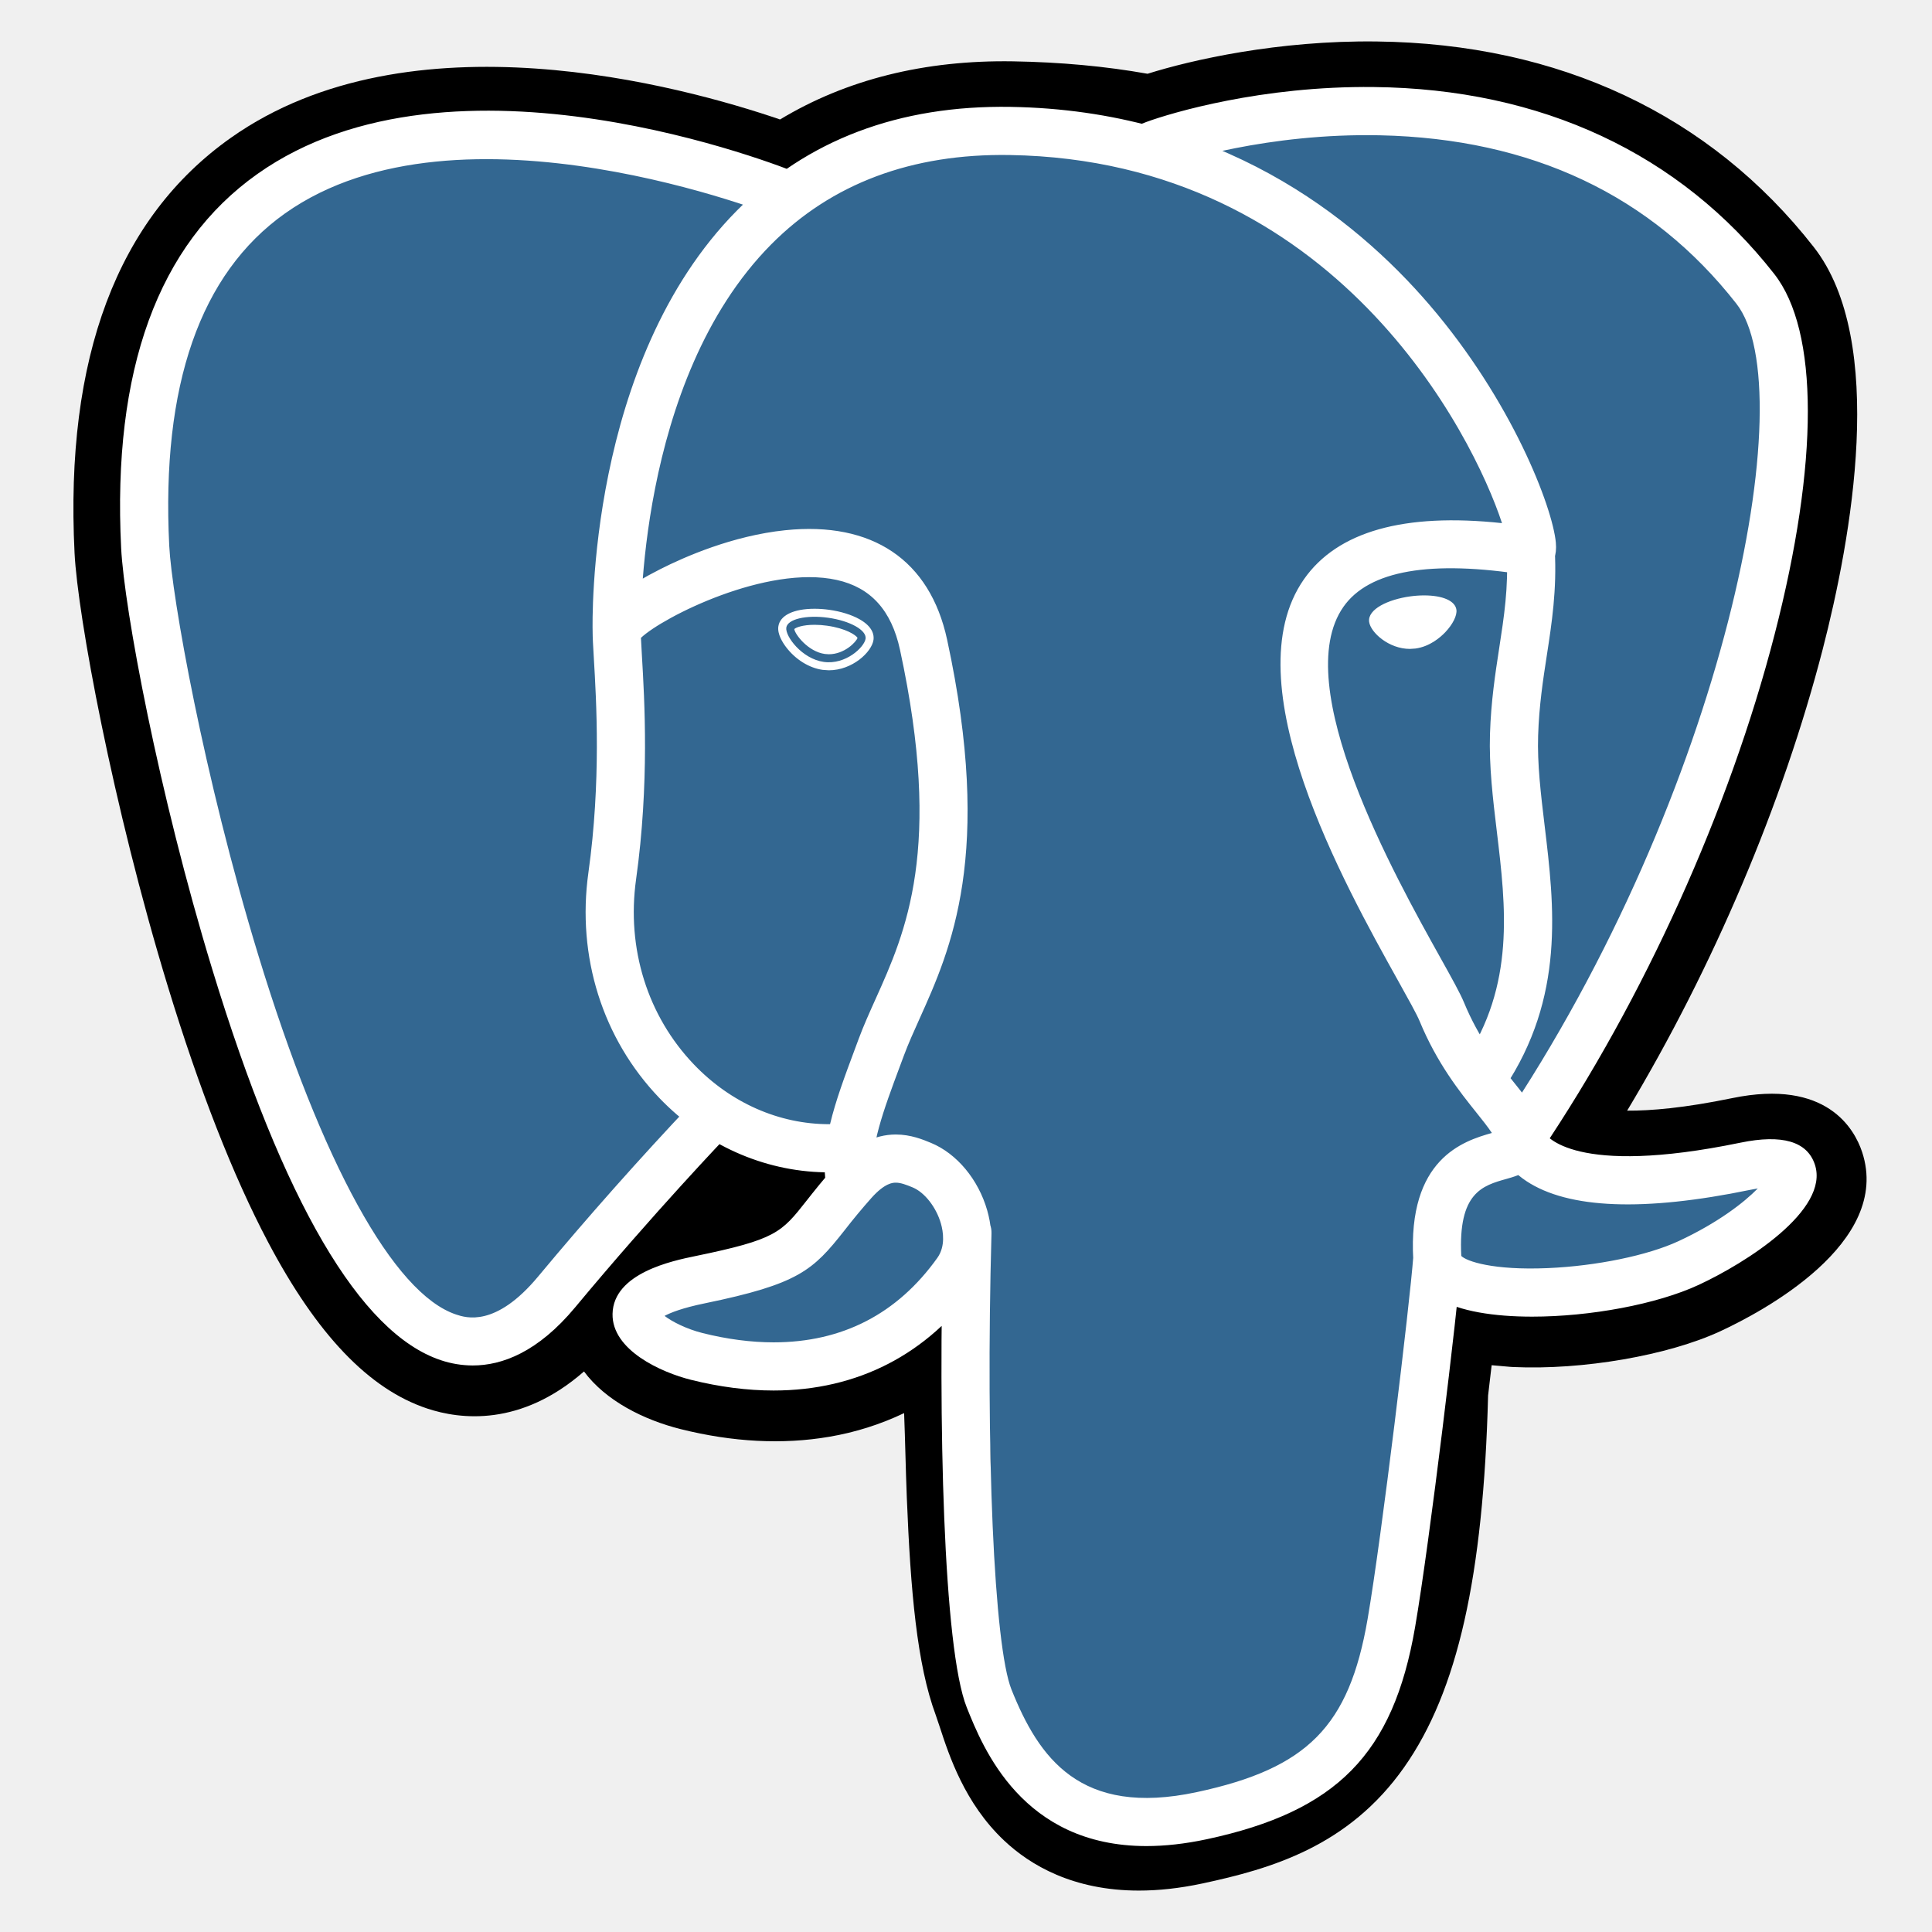
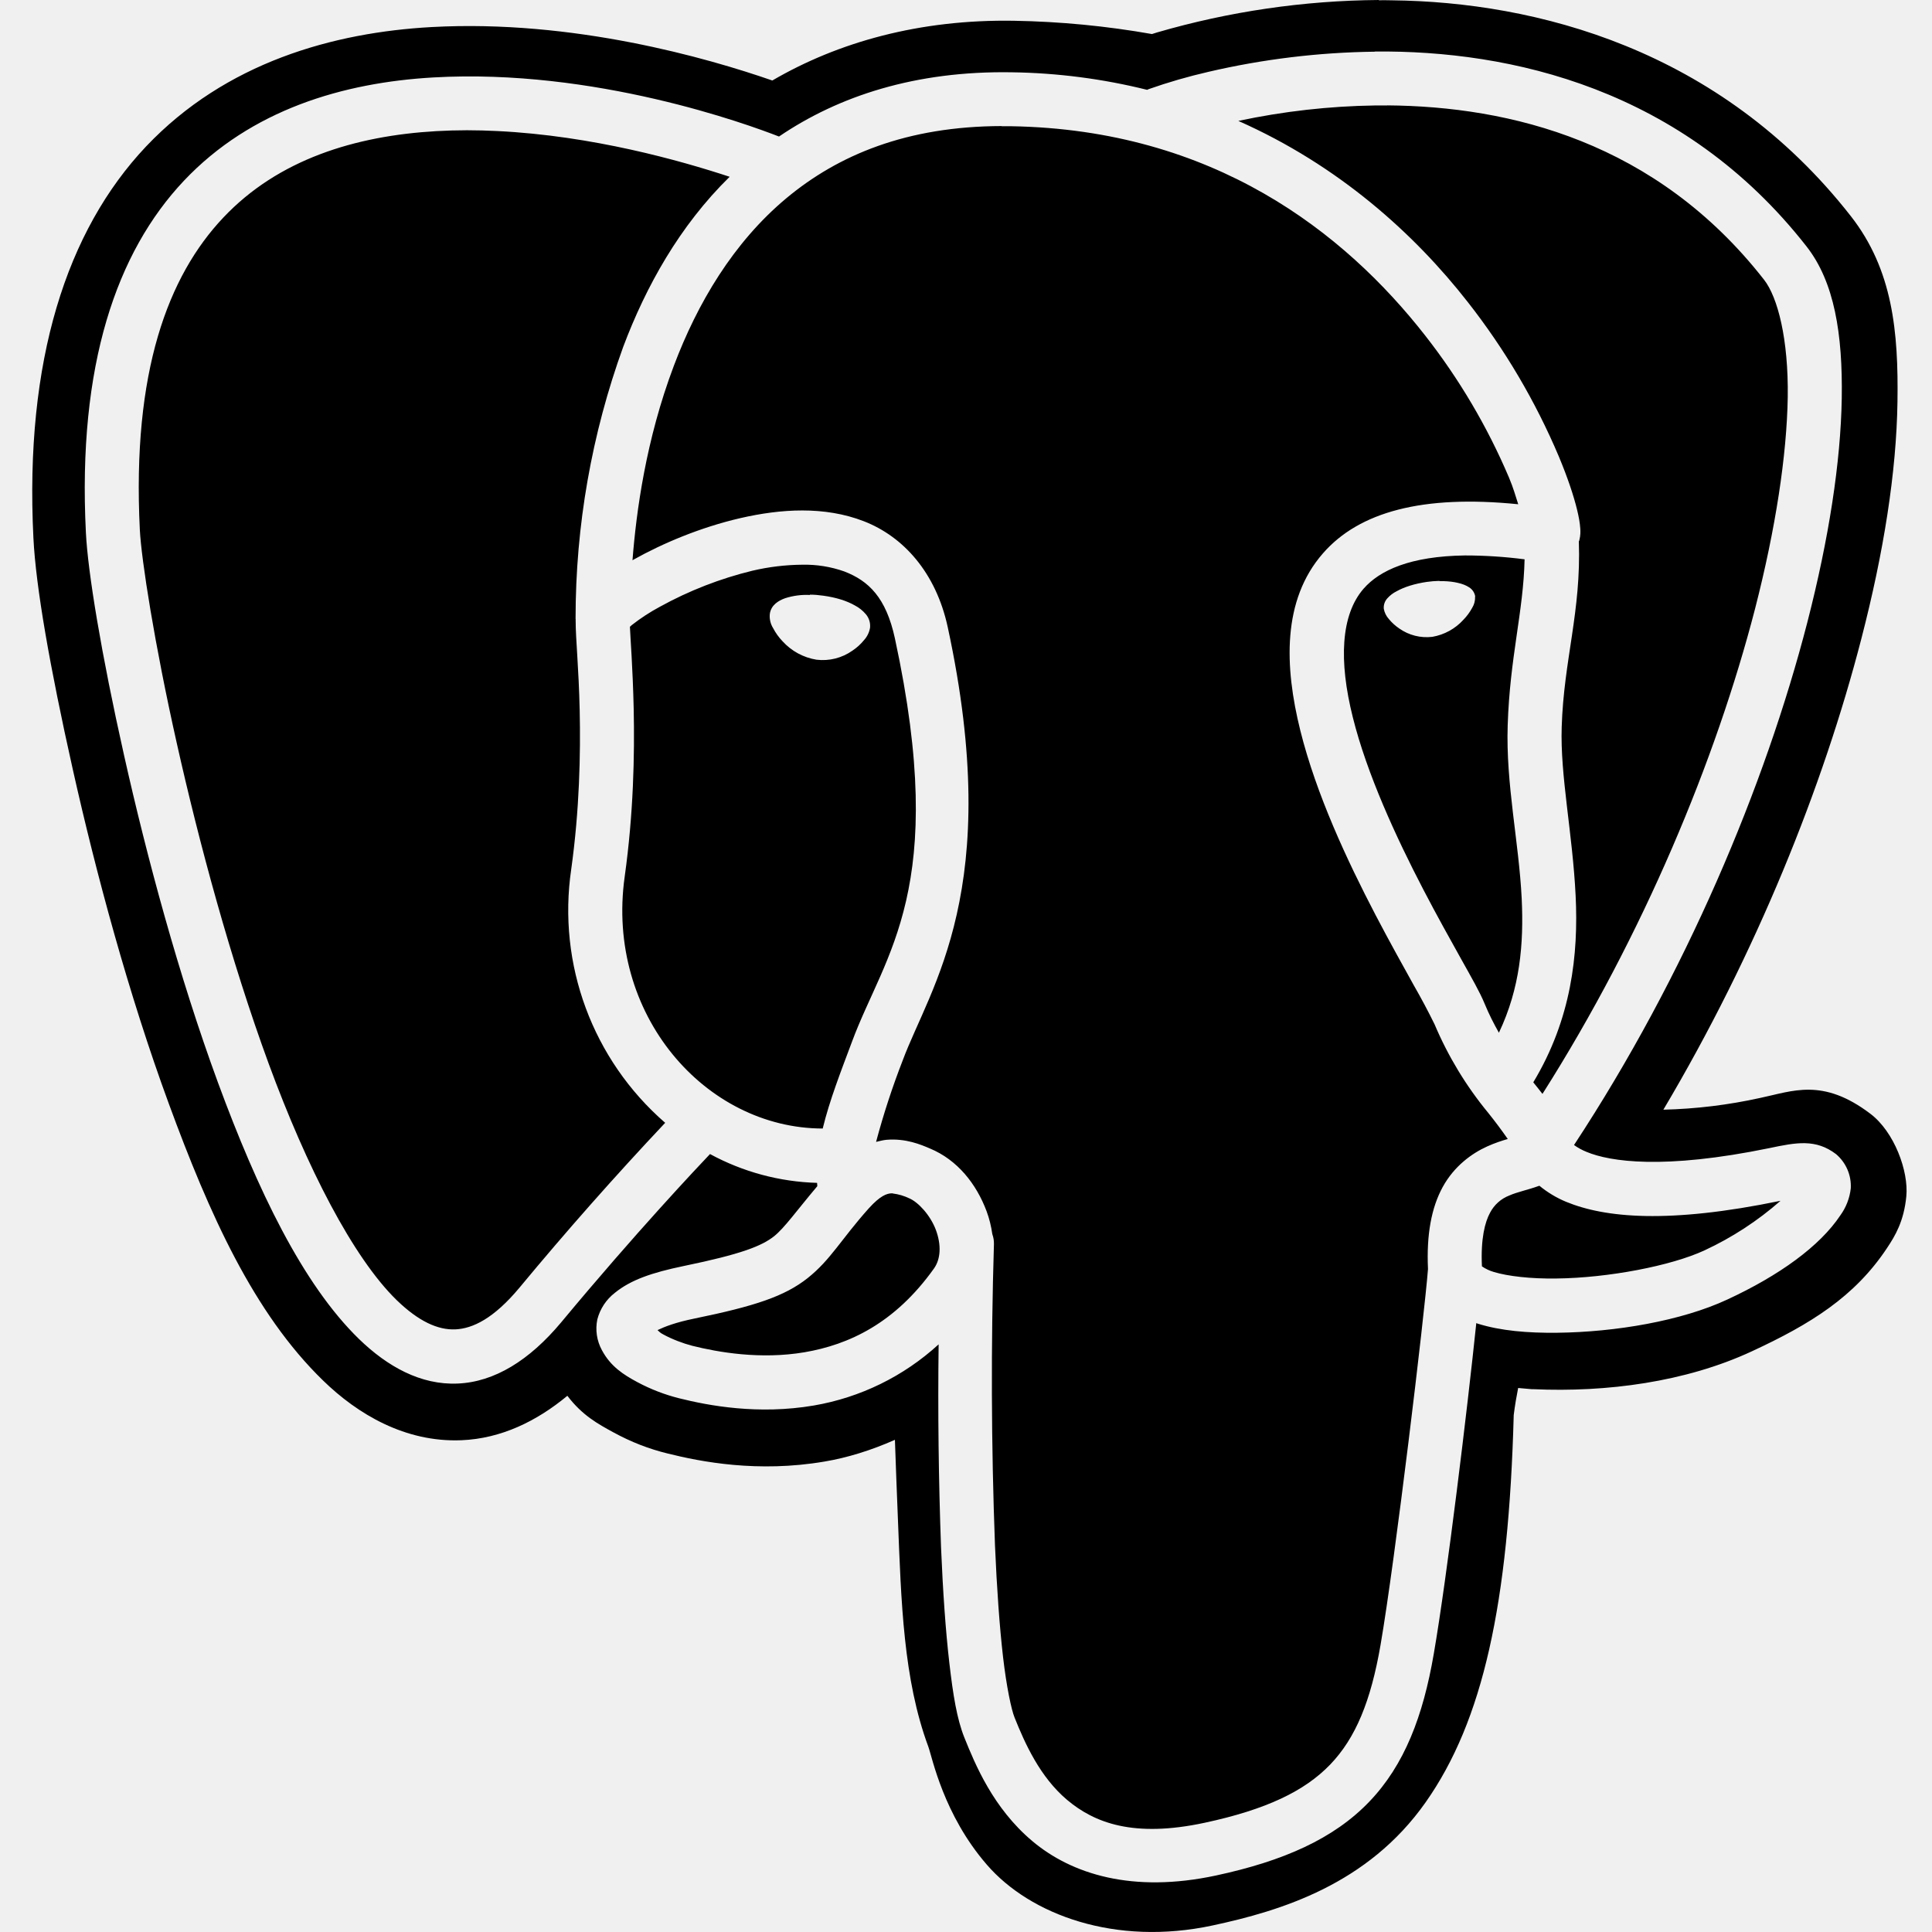
- <svg xmlns="http://www.w3.org/2000/svg" viewBox="0 0 128 128">
-   <path d="M93.809 92.112c.785-6.533.55-7.492 5.416-6.433l1.235.108c3.742.17 8.637-.602 11.513-1.938 6.191-2.873 9.861-7.668 3.758-6.409-13.924 2.873-14.881-1.842-14.881-1.842 14.703-21.815 20.849-49.508 15.543-56.287-14.47-18.489-39.517-9.746-39.936-9.52l-.134.025c-2.751-.571-5.83-.912-9.289-.968-6.301-.104-11.082 1.652-14.709 4.402 0 0-44.683-18.409-42.604 23.151.442 8.841 12.672 66.898 27.26 49.362 5.332-6.412 10.484-11.834 10.484-11.834 2.558 1.699 5.622 2.567 8.834 2.255l.249-.212c-.078.796-.044 1.575.099 2.497-3.757 4.199-2.653 4.936-10.166 6.482-7.602 1.566-3.136 4.355-.221 5.084 3.535.884 11.712 2.136 17.238-5.598l-.22.882c1.474 1.18 1.375 8.477 1.583 13.69.209 5.214.558 10.079 1.621 12.948 1.063 2.868 2.317 10.256 12.191 8.14 8.252-1.764 14.561-4.309 15.136-27.985" />
-   <path d="M75.458 125.256c-4.367 0-7.211-1.689-8.938-3.32-2.607-2.46-3.641-5.629-4.259-7.522l-.267-.79c-1.244-3.358-1.666-8.193-1.916-14.419-.038-.935-.064-1.898-.093-2.919-.021-.747-.047-1.684-.085-2.664a18.8 18.8 0 01-4.962 1.568c-3.079.526-6.389.356-9.84-.507-2.435-.609-4.965-1.871-6.407-3.82-4.203 3.681-8.212 3.182-10.396 2.453-3.853-1.285-7.301-4.896-10.542-11.037-2.309-4.375-4.542-10.075-6.638-16.943-3.65-11.96-5.969-24.557-6.175-28.693C4.292 23.698 7.777 14.44 15.296 9.129 27.157.751 45.128 5.678 51.68 7.915c4.402-2.653 9.581-3.944 15.433-3.851 3.143.051 6.136.327 8.916.823 2.9-.912 8.628-2.221 15.185-2.139 12.081.144 22.092 4.852 28.949 13.615 4.894 6.252 2.474 19.381.597 26.651-2.642 10.226-7.271 21.102-12.957 30.57 1.544.011 3.781-.174 6.961-.831 6.274-1.295 8.109 2.069 8.607 3.575 1.995 6.042-6.677 10.608-9.382 11.864-3.466 1.609-9.117 2.589-13.745 2.377l-.202-.013-1.216-.107-.12 1.014-.116.991c-.311 11.999-2.025 19.598-5.552 24.619-3.697 5.264-8.835 6.739-13.361 7.709-1.544.33-2.947.474-4.219.474zm-9.19-43.671c2.819 2.256 3.066 6.501 3.287 14.434.028.99.054 1.927.089 2.802.106 2.65.355 8.855 1.327 11.477.137.371.26.747.39 1.146 1.083 3.316 1.626 4.979 6.309 3.978 3.931-.843 5.952-1.599 7.534-3.851 2.299-3.274 3.585-9.86 3.821-19.575l4.783.116-4.75-.57.14-1.186c.455-3.91.783-6.734 3.396-8.602 2.097-1.498 4.486-1.353 6.389-1.01-2.091-1.58-2.669-3.433-2.823-4.193l-.399-1.965 1.121-1.663c6.457-9.58 11.781-21.354 14.609-32.304 2.906-11.251 2.02-17.226 1.134-18.356-11.729-14.987-32.068-8.799-34.192-8.097l-.359.194-1.8.335-.922-.191c-2.542-.528-5.366-.82-8.393-.869-4.756-.08-8.593 1.044-11.739 3.431l-2.183 1.655-2.533-1.043c-5.412-2.213-21.308-6.662-29.696-.721-4.656 3.298-6.777 9.76-6.305 19.207.156 3.119 2.275 14.926 5.771 26.377 4.831 15.825 9.221 21.082 11.054 21.693.32.108 1.15-.537 1.976-1.529a270.708 270.708 0 0110.694-12.07l2.77-2.915 3.349 2.225c1.35.897 2.839 1.406 4.368 1.502l7.987-6.812-1.157 11.808c-.026.265-.039.626.065 1.296l.348 2.238-1.51 1.688-.174.196 4.388 2.025 1.836-2.301z" />
-   <path fill="#336791" d="M115.731 77.44c-13.925 2.873-14.882-1.842-14.882-1.842 14.703-21.816 20.849-49.51 15.545-56.287C101.924.823 76.875 9.566 76.457 9.793l-.135.024c-2.751-.571-5.83-.911-9.291-.967-6.301-.103-11.08 1.652-14.707 4.402 0 0-44.684-18.408-42.606 23.151.442 8.842 12.672 66.899 27.26 49.363 5.332-6.412 10.483-11.834 10.483-11.834 2.559 1.699 5.622 2.567 8.833 2.255l.25-.212c-.078.796-.042 1.575.1 2.497-3.758 4.199-2.654 4.936-10.167 6.482-7.602 1.566-3.136 4.355-.22 5.084 3.534.884 11.712 2.136 17.237-5.598l-.221.882c1.473 1.18 2.507 7.672 2.334 13.557-.174 5.885-.29 9.926.871 13.082 1.16 3.156 2.316 10.256 12.192 8.14 8.252-1.768 12.528-6.351 13.124-13.995.422-5.435 1.377-4.631 1.438-9.49l.767-2.3c.884-7.367.14-9.743 5.225-8.638l1.235.108c3.742.17 8.639-.602 11.514-1.938 6.19-2.871 9.861-7.667 3.758-6.408z" />
-   <path fill="#fff" d="M75.957 122.307c-8.232 0-10.84-6.519-11.907-9.185-1.562-3.907-1.899-19.069-1.551-31.503a1.59 1.59 0 011.64-1.55 1.594 1.594 0 011.55 1.639c-.401 14.341.168 27.337 1.324 30.229 1.804 4.509 4.54 8.453 12.275 6.796 7.343-1.575 10.093-4.359 11.318-11.46.94-5.449 2.799-20.951 3.028-24.01a1.593 1.593 0 011.71-1.472 1.597 1.597 0 011.472 1.71c-.239 3.185-2.089 18.657-3.065 24.315-1.446 8.387-5.185 12.191-13.794 14.037-1.463.313-2.792.453-4 .454zM31.321 90.466a6.71 6.71 0 01-2.116-.35c-5.347-1.784-10.44-10.492-15.138-25.885-3.576-11.717-5.842-23.947-6.041-27.922-.589-11.784 2.445-20.121 9.02-24.778 13.007-9.216 34.888-.44 35.813-.062a1.596 1.596 0 01-1.207 2.955c-.211-.086-21.193-8.492-32.768-.285-5.622 3.986-8.203 11.392-7.672 22.011.167 3.349 2.284 15.285 5.906 27.149 4.194 13.742 8.967 22.413 13.096 23.79.648.216 2.62.873 5.439-2.517A245.272 245.272 0 0145.88 73.046a1.596 1.596 0 012.304 2.208c-.048.05-4.847 5.067-10.077 11.359-2.477 2.979-4.851 3.853-6.786 3.853zm69.429-13.445a1.596 1.596 0 01-1.322-2.487c14.863-22.055 20.08-48.704 15.612-54.414-5.624-7.186-13.565-10.939-23.604-11.156-7.433-.16-13.341 1.738-14.307 2.069l-.243.099c-.971.305-1.716-.227-1.997-.849a1.6 1.6 0 01.631-2.025c.046-.027.192-.089.429-.176l-.021.006.021-.007c1.641-.601 7.639-2.4 15.068-2.315 11.108.118 20.284 4.401 26.534 12.388 2.957 3.779 2.964 12.485.019 23.887-3.002 11.625-8.651 24.118-15.497 34.277-.306.457-.81.703-1.323.703zm.76 10.21c-2.538 0-4.813-.358-6.175-1.174-1.4-.839-1.667-1.979-1.702-2.584-.382-6.71 3.32-7.878 5.208-8.411-.263-.398-.637-.866-1.024-1.349-1.101-1.376-2.609-3.26-3.771-6.078-.182-.44-.752-1.463-1.412-2.648-3.579-6.418-11.026-19.773-6.242-26.612 2.214-3.165 6.623-4.411 13.119-3.716C97.6 28.837 88.5 10.625 66.907 10.271c-6.494-.108-11.82 1.889-15.822 5.93-8.96 9.049-8.636 25.422-8.631 25.586a1.595 1.595 0 11-3.19.084c-.02-.727-.354-17.909 9.554-27.916C53.455 9.272 59.559 6.96 66.96 7.081c13.814.227 22.706 7.25 27.732 13.101 5.479 6.377 8.165 13.411 8.386 15.759.165 1.746-1.088 2.095-1.341 2.147l-.576.013c-6.375-1.021-10.465-.312-12.156 2.104-3.639 5.201 3.406 17.834 6.414 23.229.768 1.376 1.322 2.371 1.576 2.985.988 2.396 2.277 4.006 3.312 5.3.911 1.138 1.7 2.125 1.982 3.283.131.23 1.99 2.98 13.021.703 2.765-.57 4.423-.083 4.93 1.45.997 3.015-4.597 6.532-7.694 7.97-2.775 1.29-7.204 2.106-11.036 2.106zm-4.696-4.021c.35.353 2.101.962 5.727.806 3.224-.138 6.624-.839 8.664-1.786 2.609-1.212 4.351-2.567 5.253-3.492l-.5.092c-7.053 1.456-12.042 1.262-14.828-.577a6.162 6.162 0 01-.54-.401c-.302.119-.581.197-.78.253-1.58.443-3.214.902-2.996 5.105zm-45.562 8.915c-1.752 0-3.596-.239-5.479-.71-1.951-.488-5.24-1.957-5.19-4.37.057-2.707 3.994-3.519 5.476-3.824 5.354-1.103 5.703-1.545 7.376-3.67.488-.619 1.095-1.39 1.923-2.314 1.229-1.376 2.572-2.073 3.992-2.073.989 0 1.8.335 2.336.558 1.708.708 3.133 2.42 3.719 4.467.529 1.847.276 3.625-.71 5.006-3.237 4.533-7.886 6.93-13.443 6.93zm-7.222-4.943c.481.372 1.445.869 2.518 1.137 1.631.408 3.213.615 4.705.615 4.546 0 8.196-1.882 10.847-5.594.553-.774.387-1.757.239-2.274-.31-1.083-1.08-2.068-1.873-2.397-.43-.178-.787-.314-1.115-.314-.176 0-.712 0-1.614 1.009a41.146 41.146 0 00-1.794 2.162c-2.084 2.646-3.039 3.544-9.239 4.821-1.513.31-2.289.626-2.674.835zm12.269-7.36a1.596 1.596 0 01-1.575-1.354 8.218 8.218 0 01-.08-.799c-4.064-.076-7.985-1.82-10.962-4.926-3.764-3.927-5.477-9.368-4.699-14.927.845-6.037.529-11.366.359-14.229-.047-.796-.081-1.371-.079-1.769.003-.505.013-1.844 4.489-4.113 1.592-.807 4.784-2.215 8.271-2.576 5.777-.597 9.585 1.976 10.725 7.246 3.077 14.228.244 20.521-1.825 25.117-.385.856-.749 1.664-1.04 2.447l-.257.69c-1.093 2.931-2.038 5.463-1.748 7.354a1.595 1.595 0 01-1.335 1.819l-.244.02zM42.464 42.26l.062 1.139c.176 2.974.504 8.508-.384 14.86-.641 4.585.759 9.06 3.843 12.276 2.437 2.542 5.644 3.945 8.94 3.945h.068c.369-1.555.982-3.197 1.642-4.966l.255-.686c.329-.884.714-1.74 1.122-2.646 1.991-4.424 4.47-9.931 1.615-23.132-.565-2.615-1.936-4.128-4.189-4.627-4.628-1.022-11.525 2.459-12.974 3.837zm9.63-.677c-.08.564 1.033 2.07 2.485 2.271 1.449.203 2.689-.975 2.768-1.539.079-.564-1.033-1.186-2.485-1.388-1.451-.202-2.691.092-2.768.656zm2.818 2.826l-.407-.028c-.9-.125-1.81-.692-2.433-1.518-.219-.29-.576-.852-.505-1.354.101-.736.999-1.177 2.4-1.177.313 0 .639.023.967.069.766.106 1.477.327 2.002.62.91.508.977 1.075.936 1.368-.112.813-1.405 2.02-2.96 2.02zm-2.289-2.732c.045.348.907 1.496 2.029 1.651l.261.018c1.036 0 1.81-.815 1.901-1.082-.096-.182-.762-.634-2.025-.81a5.823 5.823 0 00-.821-.059c-.812 0-1.243.183-1.345.282zm43.605-1.245c.079.564-1.033 2.07-2.484 2.272-1.45.202-2.691-.975-2.771-1.539-.076-.564 1.036-1.187 2.486-1.388 1.45-.203 2.689.092 2.769.655zm-2.819 2.56c-1.396 0-2.601-1.086-2.7-1.791-.115-.846 1.278-1.489 2.712-1.688.316-.044.629-.066.93-.066 1.238 0 2.058.363 2.14.949.053.379-.238.964-.739 1.492-.331.347-1.026.948-1.973 1.079l-.37.025zm.943-3.013c-.276 0-.564.021-.856.061-1.441.201-2.301.779-2.259 1.089.048.341.968 1.332 2.173 1.332l.297-.021c.787-.109 1.378-.623 1.66-.919.443-.465.619-.903.598-1.052-.028-.198-.56-.49-1.613-.49zm3.965 32.843a1.594 1.594 0 01-1.324-2.483c3.398-5.075 2.776-10.25 2.175-15.255-.257-2.132-.521-4.337-.453-6.453.07-2.177.347-3.973.614-5.71.317-2.058.617-4.002.493-6.31a1.595 1.595 0 113.186-.172c.142 2.638-.197 4.838-.525 6.967-.253 1.643-.515 3.342-.578 5.327-.061 1.874.178 3.864.431 5.97.64 5.322 1.365 11.354-2.691 17.411a1.596 1.596 0 01-1.328.708z" />
+ <svg xmlns="http://www.w3.org/2000/svg" fill="#000000" width="800px" height="800px" viewBox="0 0 24 24" role="img">
+   <path d="M17.128 0a10.134 10.134 0 0 0-2.755.403l-.063.02A10.922 10.922 0 0 0 12.6.258C11.422.238 10.41.524 9.594 1 8.79.721 7.122.24 5.364.336 4.14.403 2.804.775 1.814 1.82.827 2.865.305 4.482.415 6.682c.03.607.203 1.597.49 2.879s.69 2.783 1.193 4.152c.503 1.37 1.054 2.6 1.915 3.436.43.419 1.022.771 1.72.742.49-.02.933-.235 1.315-.552.186.245.385.352.566.451.228.125.45.21.68.266.413.103 1.12.241 1.948.1.282-.047.579-.139.875-.27.011.33.024.653.037.98.041 1.036.067 1.993.378 2.832.05.137.187.843.727 1.466.54.624 1.598 1.013 2.803.755.85-.182 1.931-.51 2.649-1.532.71-1.01 1.03-2.459 1.093-4.809.016-.127.035-.235.055-.336l.169.015h.02c.907.041 1.891-.088 2.713-.47.728-.337 1.279-.678 1.68-1.283.1-.15.21-.331.24-.643s-.149-.8-.446-1.025c-.595-.452-.969-.28-1.37-.197a6.27 6.27 0 0 1-1.202.146c1.156-1.947 1.985-4.015 2.458-5.845.28-1.08.437-2.076.45-2.947.013-.871-.058-1.642-.58-2.309C21.36.6 19.067.024 17.293.004c-.055-.001-.11-.002-.165-.001zm-.047.64c1.678-.016 3.822.455 5.361 2.422.346.442.449 1.088.437 1.884-.013.795-.16 1.747-.429 2.79-.522 2.02-1.508 4.375-2.897 6.488a.756.756 0 0 0 .158.086c.29.12.951.223 2.27-.048.332-.07.575-.117.827.075a.52.52 0 0 1 .183.425.704.704 0 0 1-.13.336c-.255.383-.758.746-1.403 1.045-.571.266-1.39.405-2.116.413-.364.004-.7-.024-.985-.113l-.018-.007c-.11 1.06-.363 3.153-.528 4.108-.132.77-.363 1.382-.804 1.84-.44.458-1.063.734-1.901.914-1.038.223-1.795-.017-2.283-.428-.487-.41-.71-.954-.844-1.287-.092-.23-.14-.528-.186-.926-.046-.398-.08-.885-.103-1.434a51.426 51.426 0 0 1-.03-2.523 3.061 3.061 0 0 1-1.552.76c-.689.117-1.304.002-1.671-.09a2.276 2.276 0 0 1-.52-.201c-.17-.091-.332-.194-.44-.397a.56.56 0 0 1-.057-.381.61.61 0 0 1 .218-.331c.198-.161.46-.251.855-.333.719-.148.97-.249 1.123-.37.13-.104.277-.314.537-.622a1.16 1.16 0 0 1-.003-.041 2.96 2.96 0 0 1-1.33-.358c-.15.158-.916.968-1.85 2.092-.393.47-.827.74-1.285.759-.458.02-.872-.211-1.224-.552-.703-.683-1.264-1.858-1.753-3.186-.488-1.328-.885-2.807-1.167-4.067-.283-1.26-.45-2.276-.474-2.766-.105-2.082.382-3.485 1.217-4.37.836-.885 1.982-1.22 3.099-1.284 2.005-.115 3.909.584 4.294.734.742-.504 1.698-.818 2.892-.798a7.39 7.39 0 0 1 1.681.218l.02-.009a6.854 6.854 0 0 1 .739-.214A9.626 9.626 0 0 1 17.08.642zm.152.67h-.146a8.74 8.74 0 0 0-1.704.192c1.246.552 2.187 1.402 2.85 2.25a8.44 8.44 0 0 1 1.132 1.92c.11.264.184.487.226.66.021.087.035.16.04.236.002.038.004.077-.012.144 0 .003-.005.01-.006.013.03.876-.187 1.47-.213 2.306-.02.606.135 1.318.173 2.095.036.73-.052 1.532-.526 2.319.04.048.076.096.114.144 1.254-1.975 2.158-4.16 2.64-6.023.258-1.003.395-1.912.407-2.632.01-.72-.124-1.242-.295-1.46-1.342-1.716-3.158-2.153-4.68-2.165zm-4.79.256c-1.182.003-2.03.36-2.673.895-.663.553-1.108 1.31-1.4 2.085-.347.92-.466 1.81-.513 2.414l.013-.008c.357-.2.826-.4 1.328-.516.502-.115 1.043-.151 1.533.039s.895.637 1.042 1.315c.704 3.257-.219 4.468-.559 5.382a9.61 9.61 0 0 0-.331 1.013c.043-.01.086-.022.129-.026.24-.02.428.06.54.108.342.142.577.44.704.78.033.089.057.185.071.284a.336.336 0 0 1 .02.127 55.14 55.14 0 0 0 .013 3.738c.023.538.057 1.012.1 1.386.043.373.104.657.143.753.128.32.315.739.653 1.024.338.284.823.474 1.709.284.768-.165 1.242-.394 1.559-.723.316-.329.505-.787.626-1.488.181-1.05.545-4.095.589-4.668-.02-.432.044-.764.182-1.017.142-.26.362-.419.552-.505.095-.043.184-.072.257-.093a5.956 5.956 0 0 0-.243-.325 4.456 4.456 0 0 1-.666-1.099 8.296 8.296 0 0 0-.257-.483c-.133-.24-.301-.54-.477-.877-.352-.675-.735-1.493-.934-2.29-.198-.796-.227-1.62.281-2.201.45-.516 1.24-.73 2.426-.61-.035-.105-.056-.192-.115-.332a7.817 7.817 0 0 0-1.041-1.764c-1.005-1.285-2.632-2.559-5.146-2.6h-.115zm-6.642.052c-.127 0-.254.004-.38.011-1.01.058-1.965.351-2.648 1.075-.684.724-1.134 1.911-1.036 3.876.019.372.181 1.414.459 2.652.277 1.238.67 2.695 1.142 3.982.473 1.287 1.046 2.407 1.59 2.937.274.265.512.372.728.363.217-.01.478-.135.797-.518a43.244 43.244 0 0 1 1.81-2.048 3.497 3.497 0 0 1-1.167-3.15c.103-.739.117-1.43.105-1.976-.012-.532-.05-.886-.05-1.107a.336.336 0 0 1 0-.019v-.005l-.001-.006v-.001a9.893 9.893 0 0 1 .592-3.376c.28-.744.697-1.5 1.322-2.112-.614-.202-1.704-.51-2.884-.568a7.603 7.603 0 0 0-.38-.01zM18.199 6.9c-.679.009-1.06.184-1.26.413-.283.325-.31.895-.134 1.597.175.703.537 1.489.877 2.142.17.327.335.621.468.86.134.24.232.41.292.555.055.134.116.252.178.362.263-.555.31-1.1.283-1.668-.035-.703-.198-1.422-.174-2.15.027-.851.195-1.405.21-2.063a5.793 5.793 0 0 0-.74-.048zm-8.234.115a2.82 2.82 0 0 0-.616.074 4.665 4.665 0 0 0-1.153.449 2.417 2.417 0 0 0-.349.228l-.022.02c.006.146.035.5.047 1.021.012.57-.002 1.297-.112 2.084-.239 1.71 1.002 3.126 2.46 3.128.085-.351.225-.707.365-1.082.406-1.094 1.205-1.892.532-5.006-.11-.51-.328-.716-.628-.832a1.474 1.474 0 0 0-.524-.084zm7.917.204h.05c.066.002.127.009.18.022.054.012.1.03.138.055a.164.164 0 0 1 .075.11l-.001.008h.001-.001a.24.24 0 0 1-.035.135.668.668 0 0 1-.11.15.677.677 0 0 1-.386.212.59.59 0 0 1-.41-.103.608.608 0 0 1-.13-.118.26.26 0 0 1-.063-.127.17.17 0 0 1 .042-.128.384.384 0 0 1 .117-.09c.096-.054.226-.094.373-.116.055-.008.109-.012.16-.013zm-7.82.168c.053 0 .109.005.166.013.153.021.289.062.393.122a.446.446 0 0 1 .133.106.223.223 0 0 1 .054.17.302.302 0 0 1-.075.154.649.649 0 0 1-.143.13.64.64 0 0 1-.448.113.728.728 0 0 1-.42-.228.71.71 0 0 1-.118-.164.28.28 0 0 1-.041-.177c.015-.108.104-.164.191-.195a.866.866 0 0 1 .307-.04zm9.06 7.343l-.003.001c-.147.053-.268.075-.37.12a.452.452 0 0 0-.239.214c-.063.115-.117.319-.101.666a.51.51 0 0 0 .148.07c.171.052.458.086.778.081.638-.007 1.423-.156 1.84-.35a3.95 3.95 0 0 0 .943-.615h-.001c-1.393.288-2.18.211-2.663.012a1.315 1.315 0 0 1-.332-.2zm-8.031.094h-.021c-.053.005-.13.023-.279.188-.348.39-.47.635-.757.864-.287.228-.66.35-1.405.503-.236.048-.371.101-.461.144.029.024.026.03.07.053.109.06.249.113.362.142.32.08.846.173 1.395.08.549-.094 1.12-.357 1.607-1.04.084-.118.093-.292.024-.479-.07-.187-.223-.348-.331-.393a.653.653 0 0 0-.204-.06z" />
</svg>
